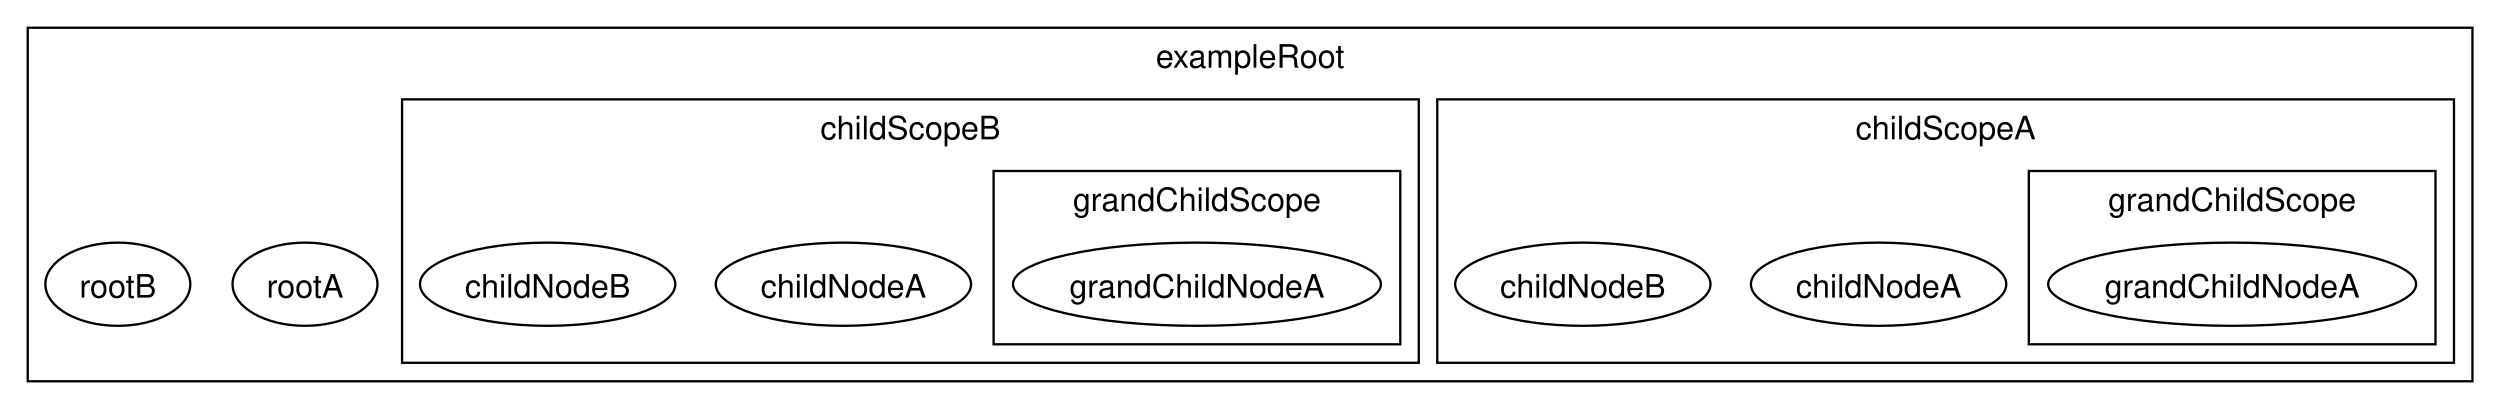
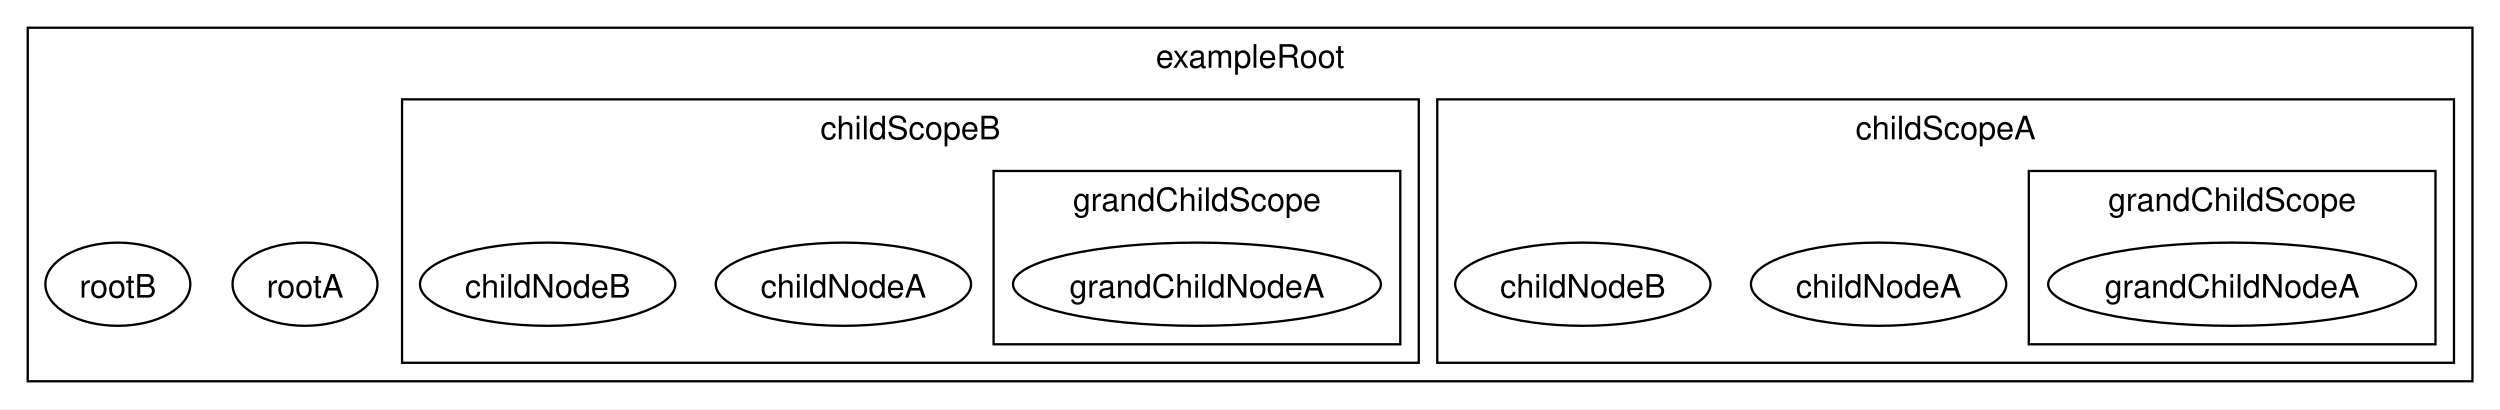
- <svg xmlns="http://www.w3.org/2000/svg" width="1127pt" height="184pt" viewBox="0.00 0.00 1127 184">
-   <g id="graph0" class="graph" transform="scale(1.04167 1.04167) rotate(0) translate(4 173)">
+ <svg xmlns="http://www.w3.org/2000/svg" width="4508pt" height="738pt" viewBox="0.00 0.00 4508 738">
+   <g id="graph0" class="graph" transform="scale(4.16667 4.16667) rotate(0) translate(4 173)">
    <polygon fill="white" stroke="none" points="-4,4 -4,-173 1078,-173 1078,4 -4,4" />
    <g id="clust1" class="cluster">
      <polygon fill="none" stroke="black" points="8,-8 8,-161 1066,-161 1066,-8 8,-8" />
      <text text-anchor="middle" x="537" y="-143.7" font-family="Helvetica,Arial,sans-serif" font-size="14.00">exampleRoot</text>
    </g>
    <g id="clust2" class="cluster">
      <polygon fill="none" stroke="black" points="618,-16 618,-130 1058,-130 1058,-16 618,-16" />
      <text text-anchor="middle" x="838" y="-112.7" font-family="Helvetica,Arial,sans-serif" font-size="14.00">childScopeA</text>
    </g>
    <g id="clust3" class="cluster">
      <polygon fill="none" stroke="black" points="874,-24 874,-99 1050,-99 1050,-24 874,-24" />
      <text text-anchor="middle" x="962" y="-81.7" font-family="Helvetica,Arial,sans-serif" font-size="14.00">grandChildScope</text>
    </g>
    <g id="clust4" class="cluster">
      <polygon fill="none" stroke="black" points="170,-16 170,-130 610,-130 610,-16 170,-16" />
      <text text-anchor="middle" x="390" y="-112.7" font-family="Helvetica,Arial,sans-serif" font-size="14.00">childScopeB</text>
    </g>
    <g id="clust5" class="cluster">
      <polygon fill="none" stroke="black" points="426,-24 426,-99 602,-99 602,-24 426,-24" />
      <text text-anchor="middle" x="514" y="-81.7" font-family="Helvetica,Arial,sans-serif" font-size="14.00">grandChildScope</text>
    </g>
    <g id="node1" class="node">
      <ellipse fill="none" stroke="black" cx="128" cy="-50" rx="31.36" ry="18" />
      <text text-anchor="middle" x="128" y="-44.2" font-family="Helvetica,Arial,sans-serif" font-size="14.00">rootA</text>
    </g>
    <g id="node2" class="node">
      <ellipse fill="none" stroke="black" cx="47" cy="-50" rx="31.36" ry="18" />
      <text text-anchor="middle" x="47" y="-44.2" font-family="Helvetica,Arial,sans-serif" font-size="14.00">rootB</text>
    </g>
    <g id="node3" class="node">
      <ellipse fill="none" stroke="black" cx="809" cy="-50" rx="55.25" ry="18" />
      <text text-anchor="middle" x="809" y="-44.2" font-family="Helvetica,Arial,sans-serif" font-size="14.00">childNodeA</text>
    </g>
    <g id="node4" class="node">
      <ellipse fill="none" stroke="black" cx="681" cy="-50" rx="55.25" ry="18" />
      <text text-anchor="middle" x="681" y="-44.2" font-family="Helvetica,Arial,sans-serif" font-size="14.00">childNodeB</text>
    </g>
    <g id="node5" class="node">
      <ellipse fill="none" stroke="black" cx="962" cy="-50" rx="79.62" ry="18" />
      <text text-anchor="middle" x="962" y="-44.2" font-family="Helvetica,Arial,sans-serif" font-size="14.00">grandChildNodeA</text>
    </g>
    <g id="node6" class="node">
      <ellipse fill="none" stroke="black" cx="361" cy="-50" rx="55.25" ry="18" />
      <text text-anchor="middle" x="361" y="-44.2" font-family="Helvetica,Arial,sans-serif" font-size="14.00">childNodeA</text>
    </g>
    <g id="node7" class="node">
      <ellipse fill="none" stroke="black" cx="233" cy="-50" rx="55.25" ry="18" />
      <text text-anchor="middle" x="233" y="-44.2" font-family="Helvetica,Arial,sans-serif" font-size="14.00">childNodeB</text>
    </g>
    <g id="node8" class="node">
      <ellipse fill="none" stroke="black" cx="514" cy="-50" rx="79.62" ry="18" />
      <text text-anchor="middle" x="514" y="-44.2" font-family="Helvetica,Arial,sans-serif" font-size="14.00">grandChildNodeA</text>
    </g>
  </g>
</svg>
